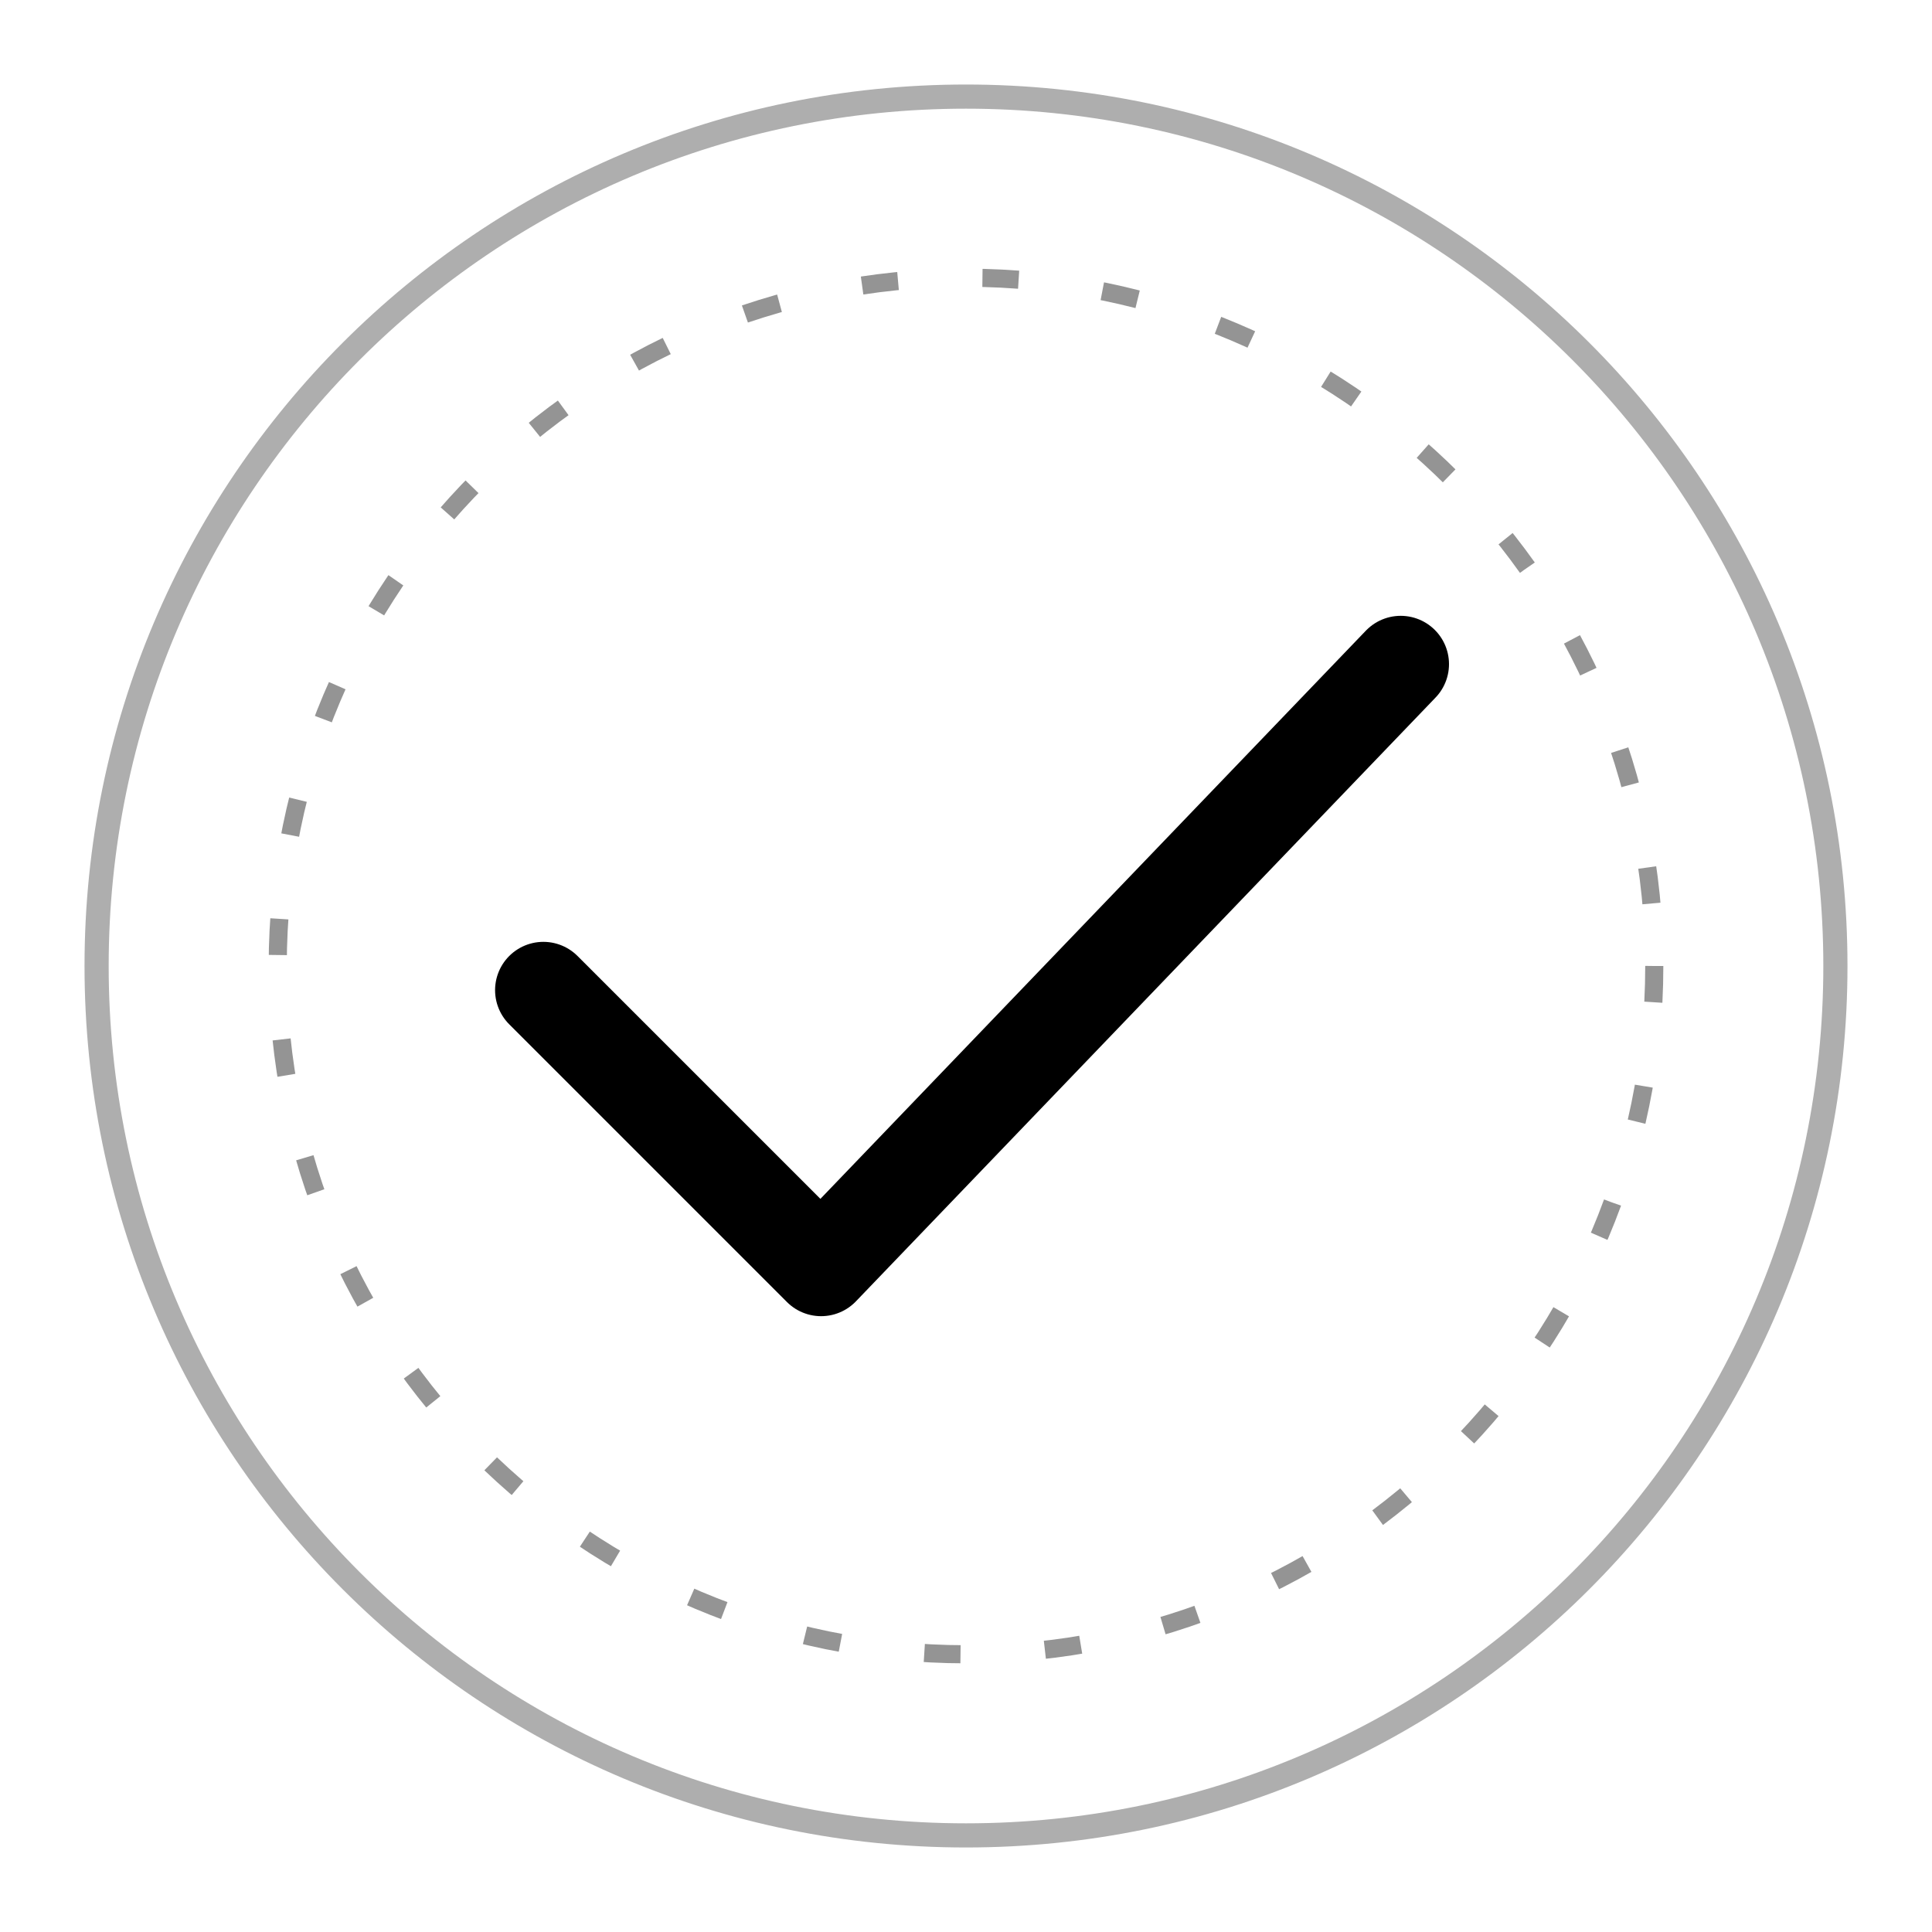
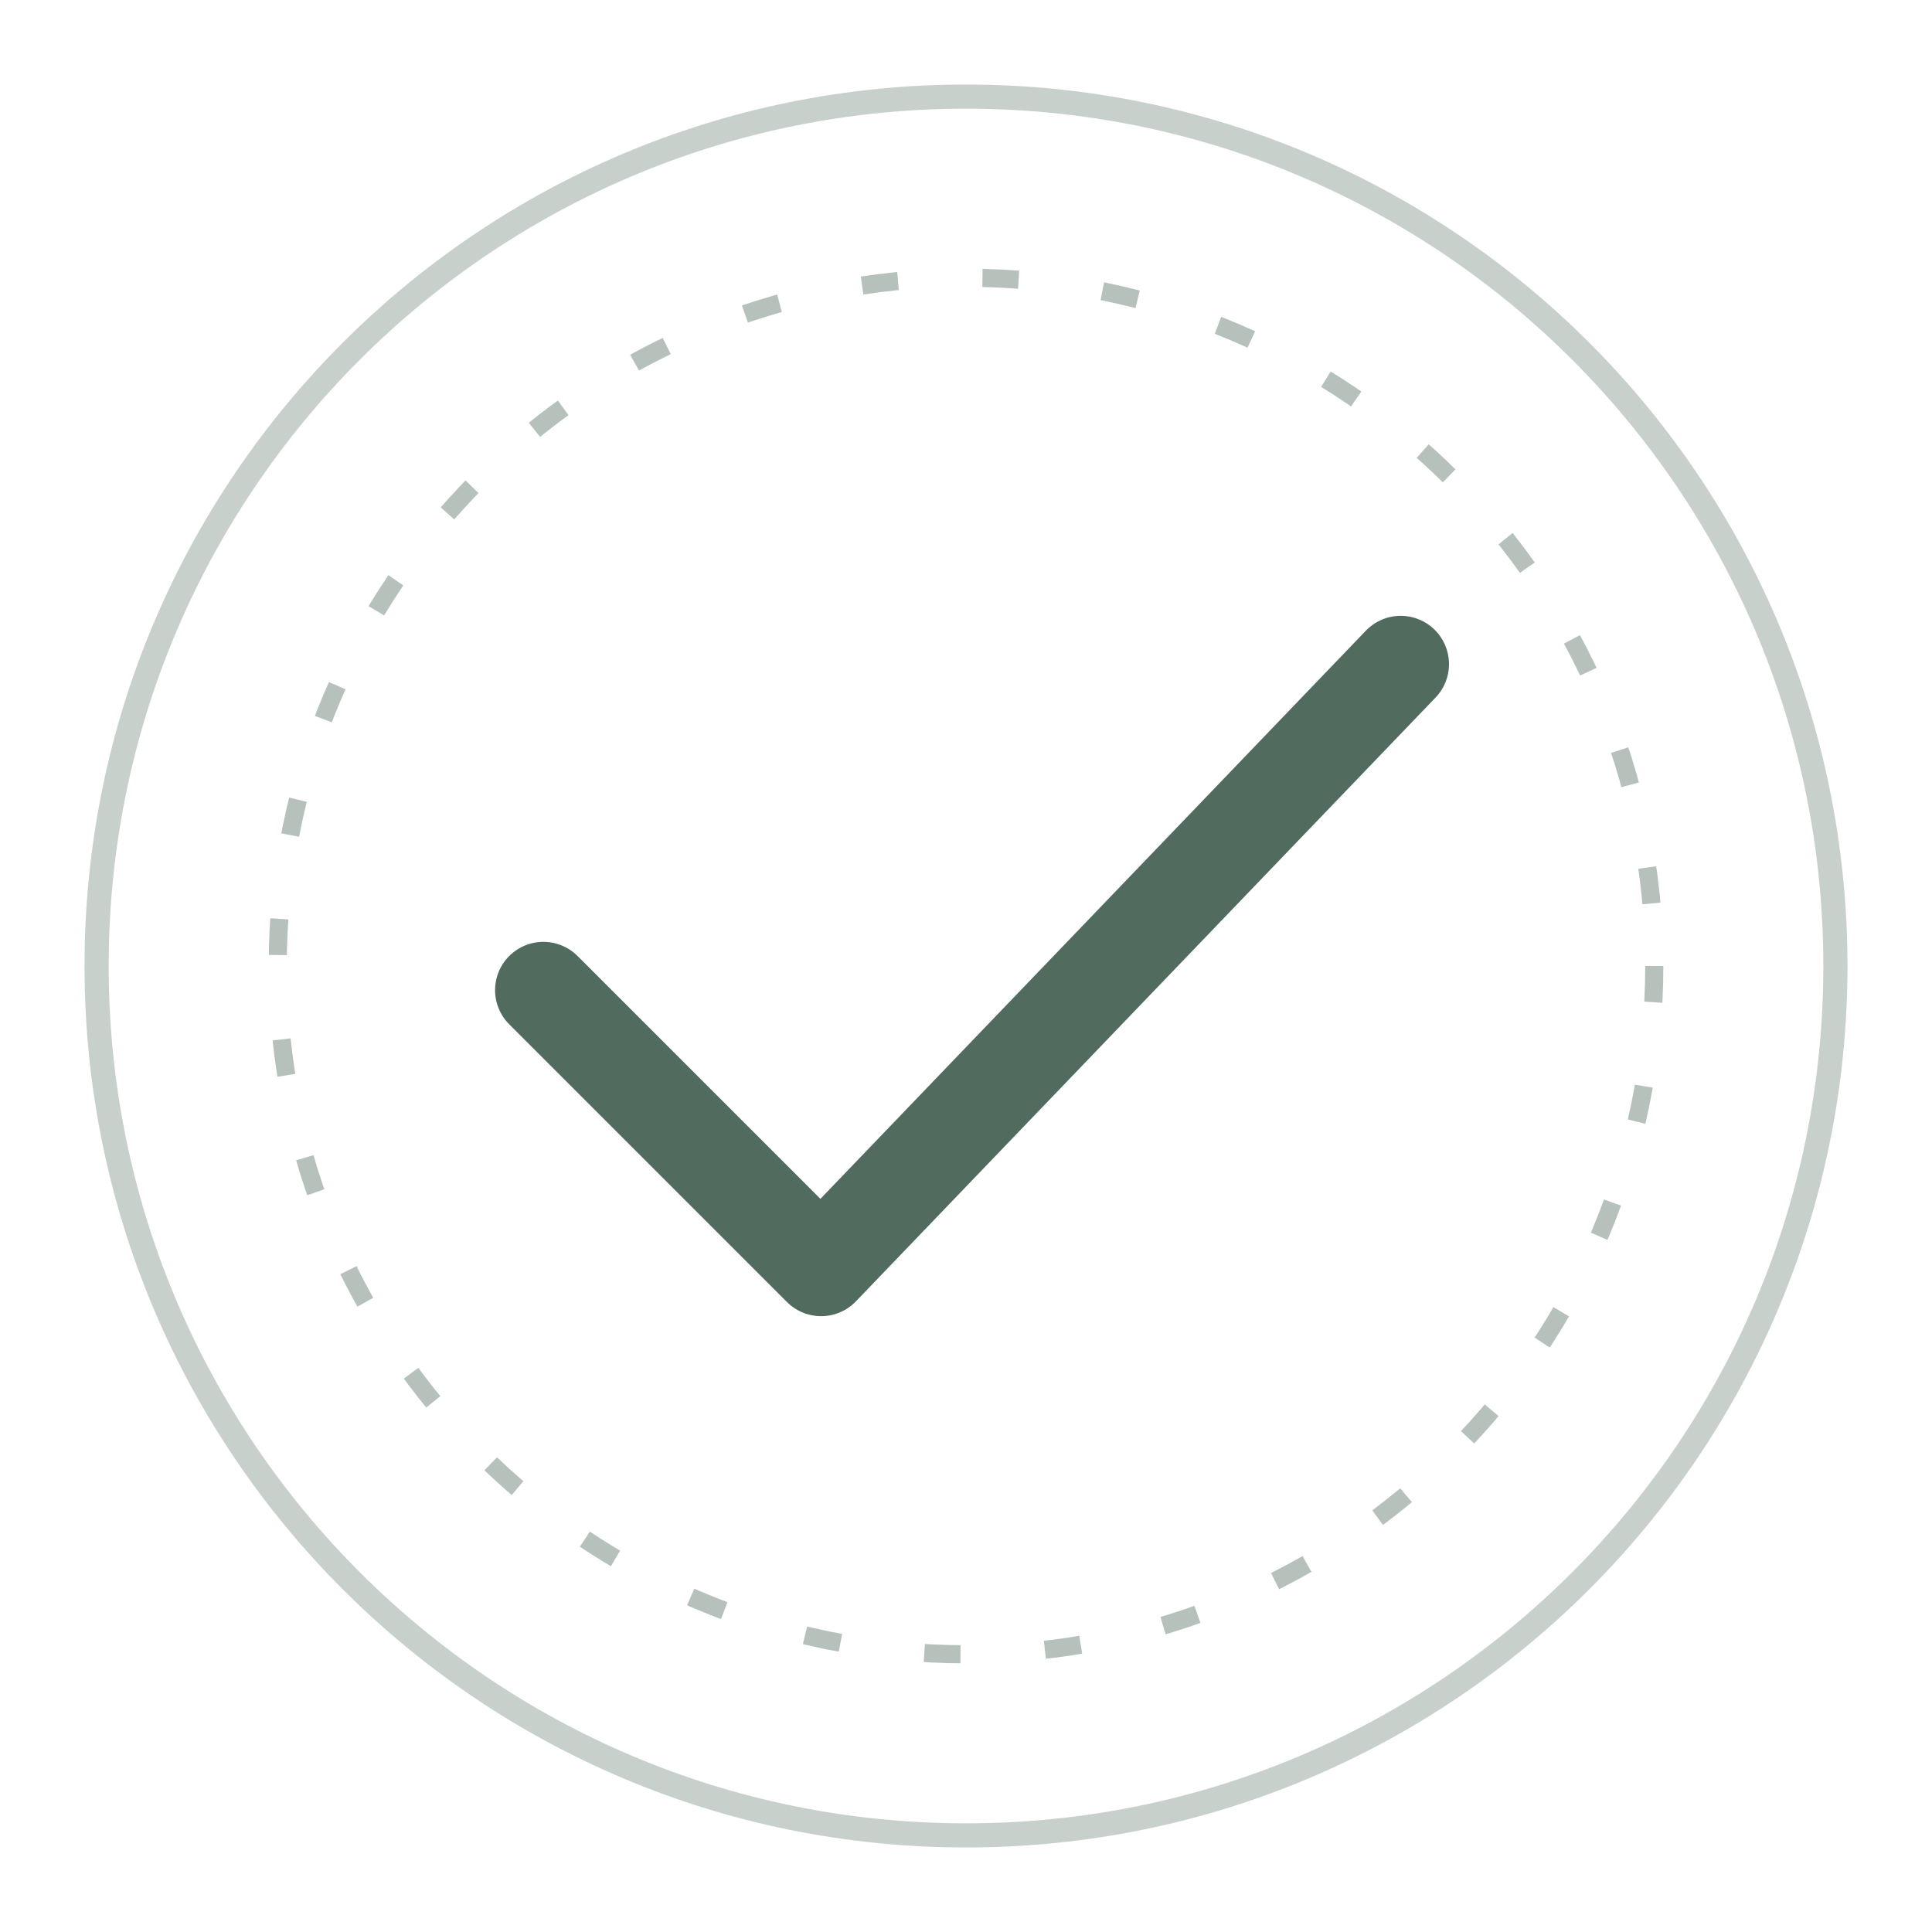
<svg xmlns="http://www.w3.org/2000/svg" viewBox="0 0 160 160" fill="none">
-   <circle cx="80" cy="80" r="72" stroke="currentColor" stroke-width="2" opacity=".32" />
-   <path d="M45 82L68 105L116 55" stroke="currentColor" stroke-width="8" stroke-linecap="round" stroke-linejoin="round" />
-   <circle cx="80" cy="80" r="57" stroke="currentColor" stroke-width="1.5" stroke-dasharray="3 7" opacity=".42" />
+   <circle cx="80" cy="80" r="72" stroke="#526B5F" stroke-width="2" opacity=".32" />
+   <path d="M45 82L68 105L116 55" stroke="#526B5F" stroke-width="8" stroke-linecap="round" stroke-linejoin="round" />
+   <circle cx="80" cy="80" r="57" stroke="#526B5F" stroke-width="1.5" stroke-dasharray="3 7" opacity=".42" />
</svg>
